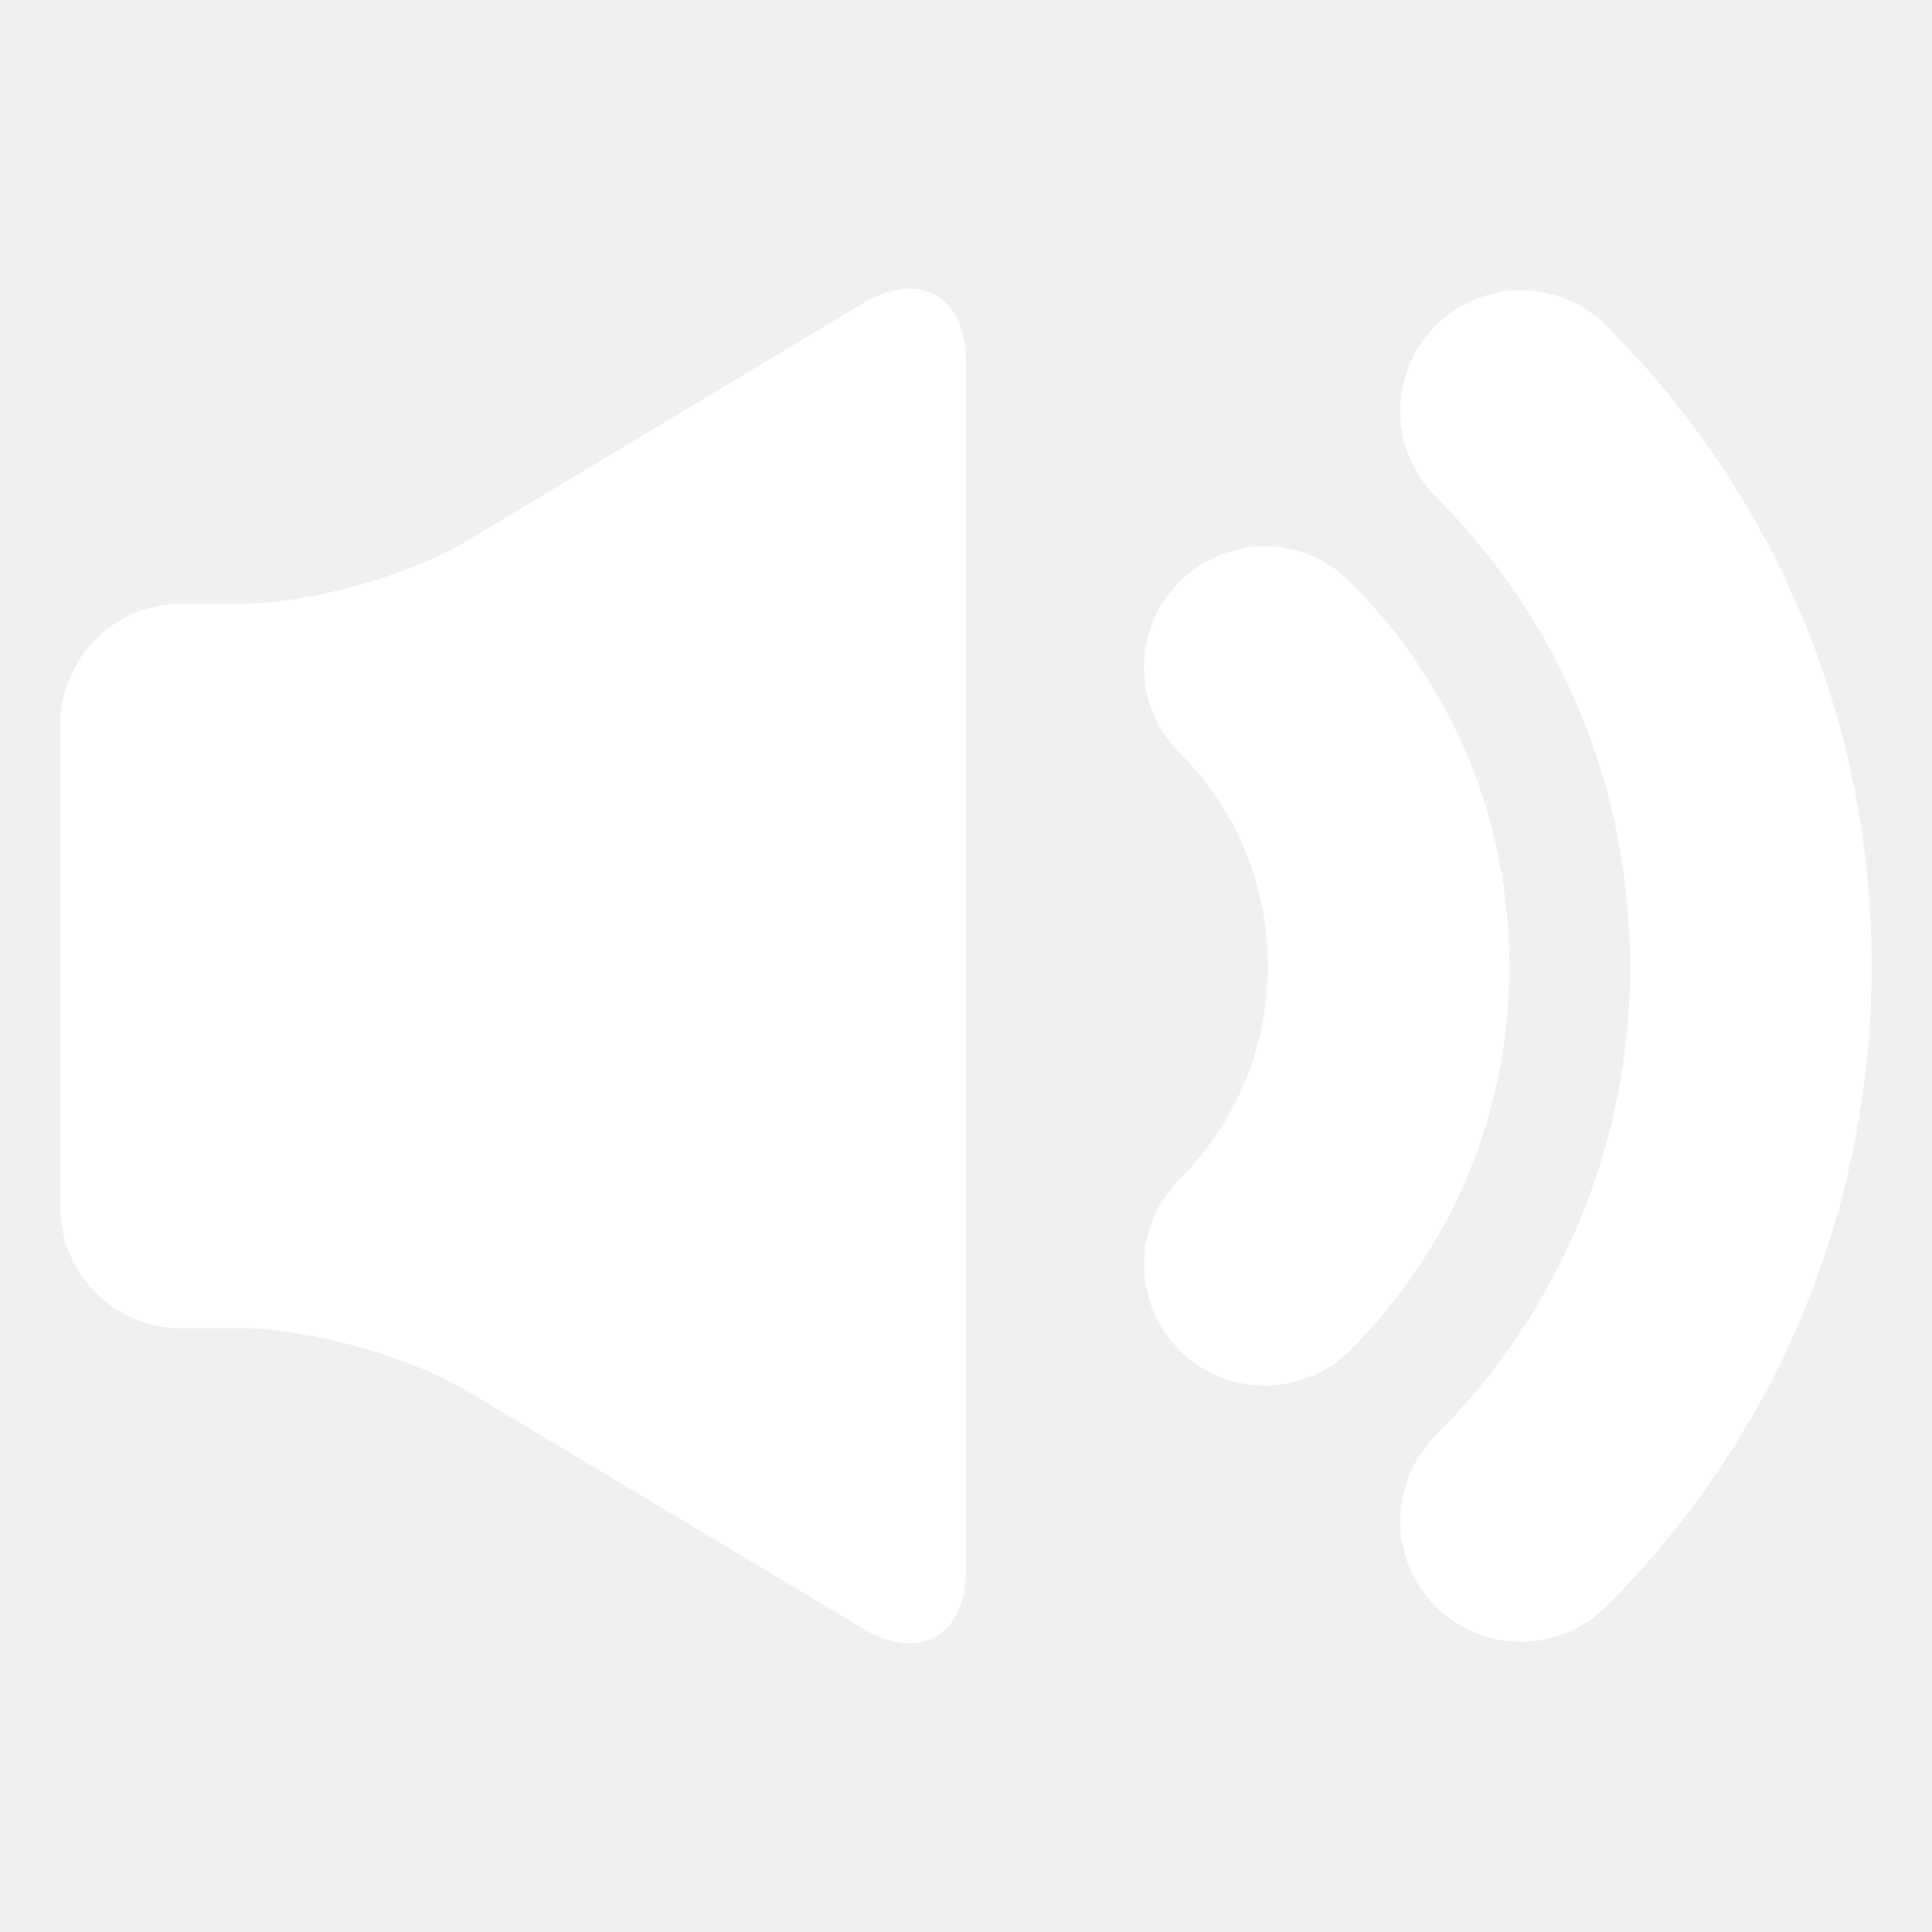
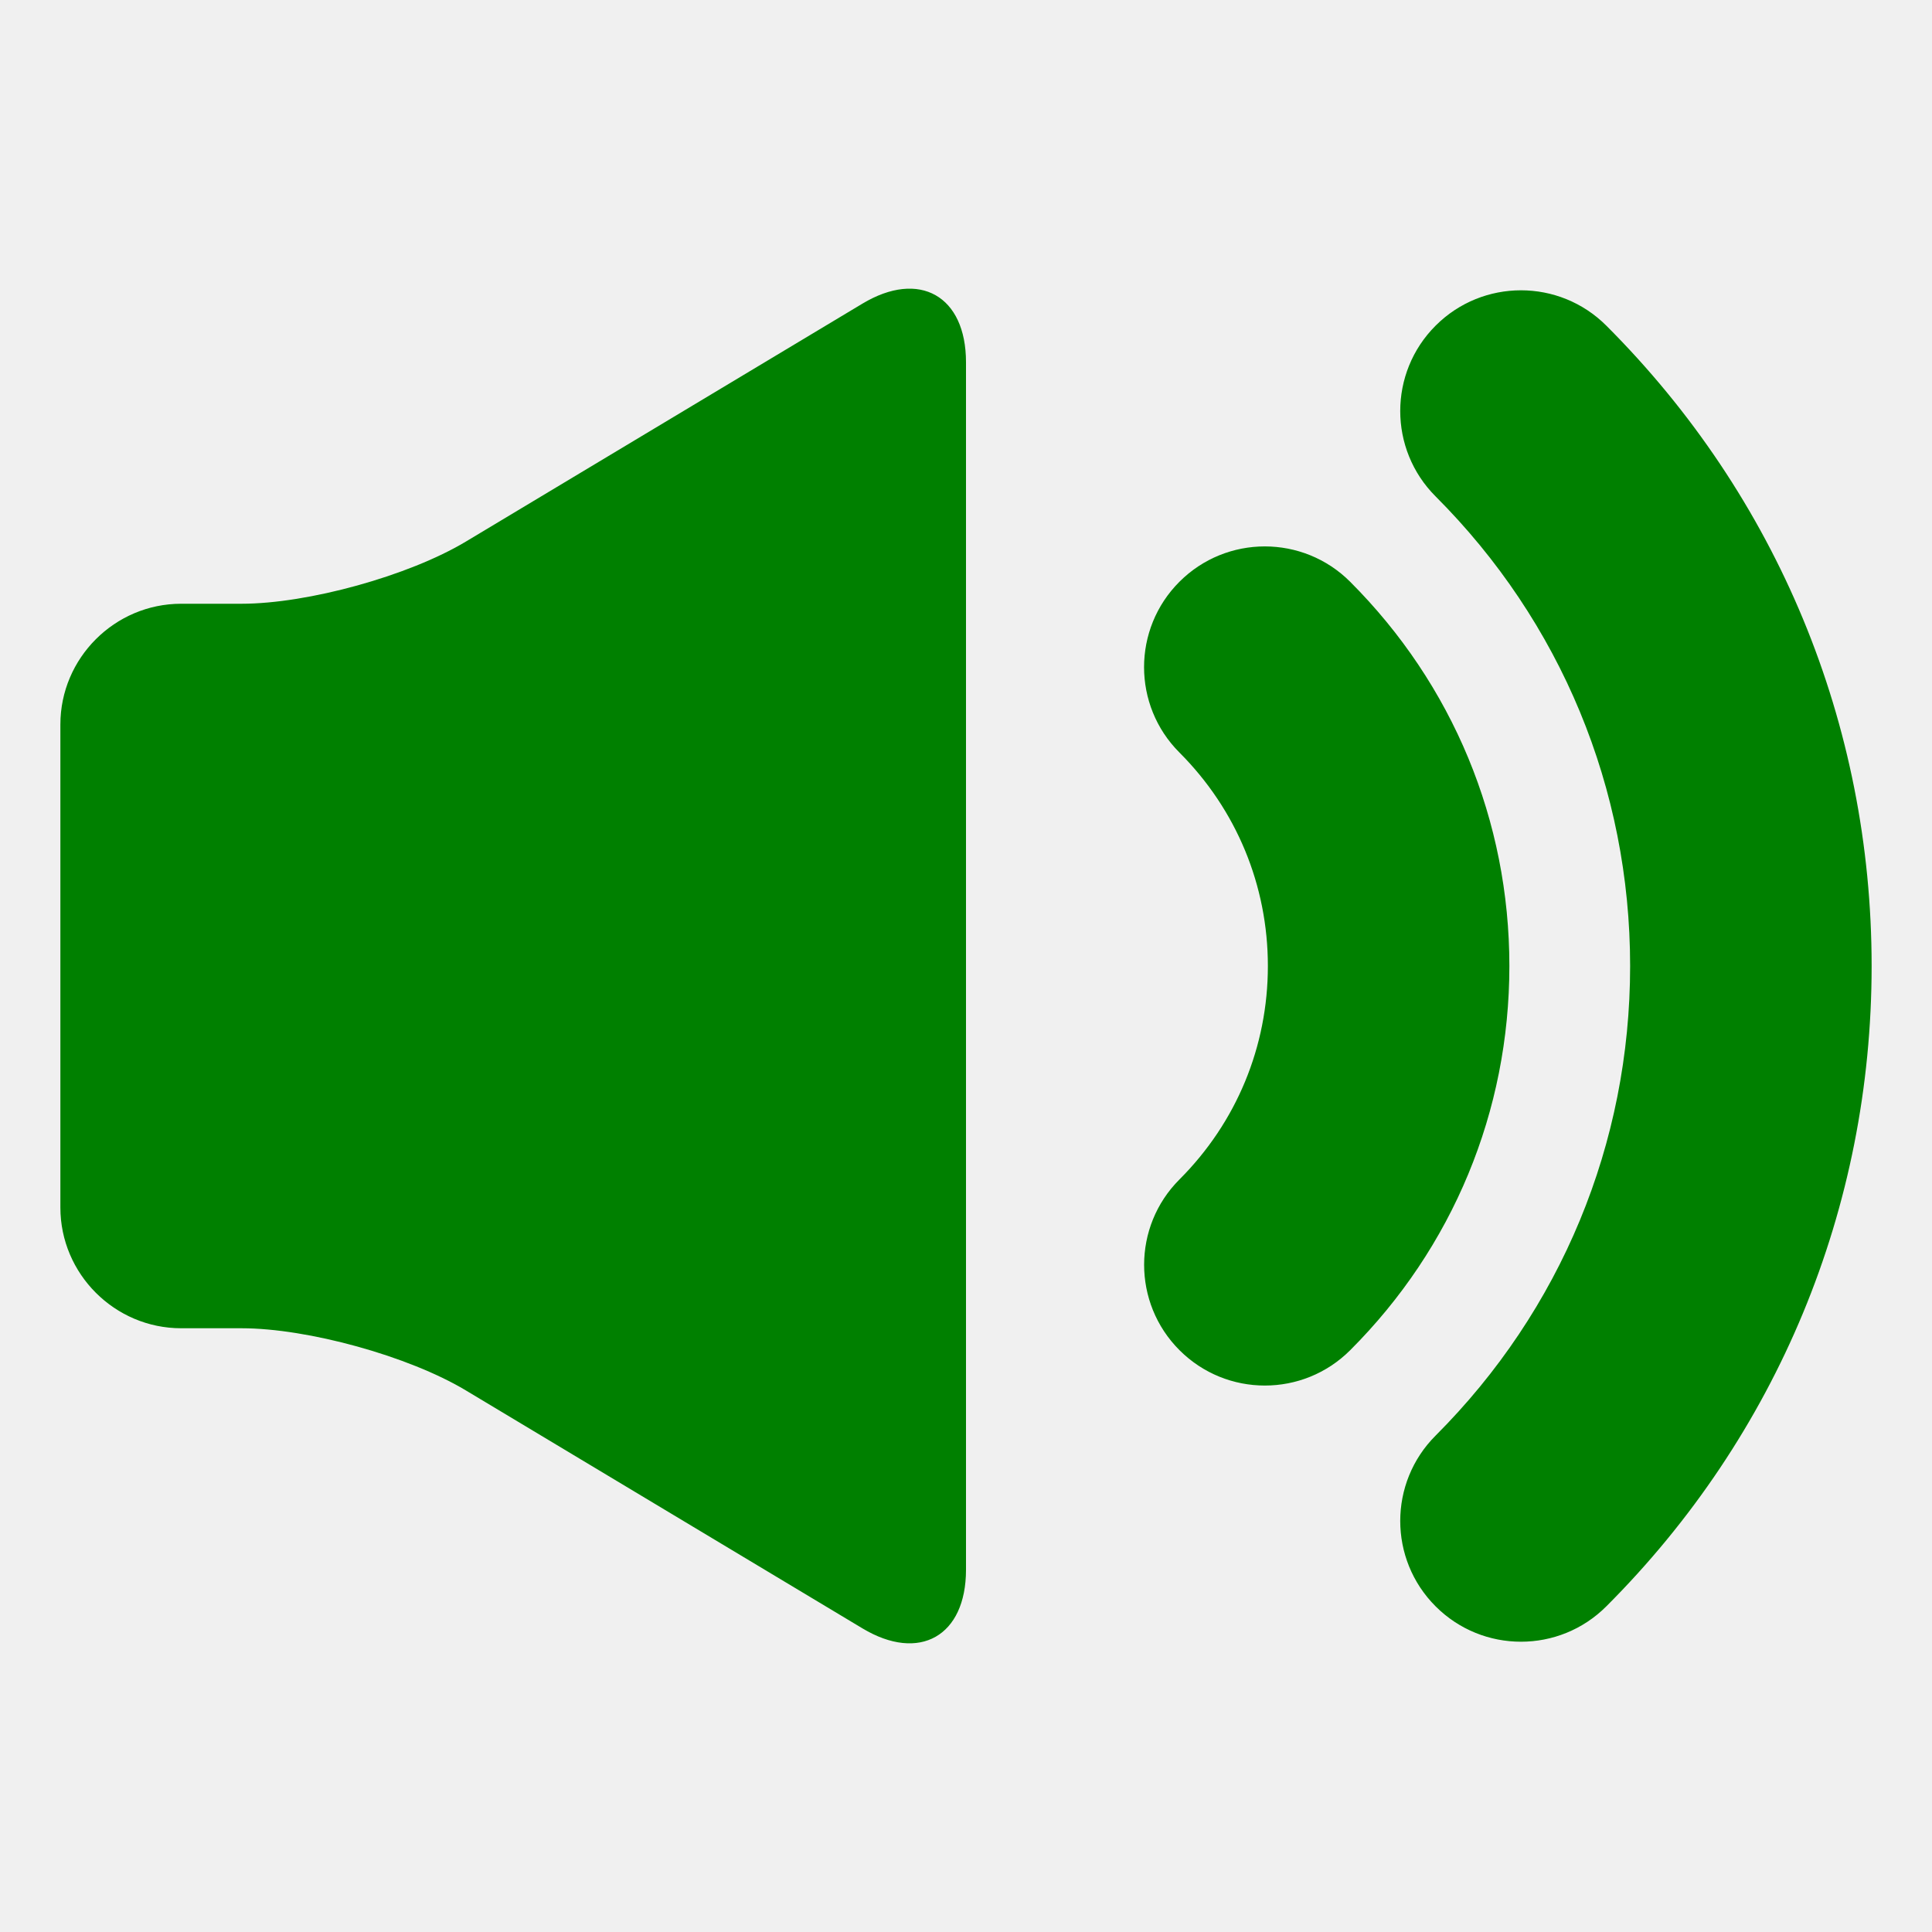
<svg xmlns="http://www.w3.org/2000/svg" version="1.1" id="Uploaded to svgrepo.com" x="0px" y="0px" width="32px" height="32px" viewBox="0 0 32 32" style="enable-background:new 0 0 32 32;" xml:space="preserve">
  <style type="text/css">
- 	.puchipuchi_een{fill:#fff;}
+ 	.puchipuchi_een{fill:green;}
</style>
  <path class="puchipuchi_een" d="M16,6v20c0,1.1-0.772,1.537-1.715,0.971l-6.57-3.942C6.772,22.463,5.1,22,4,22H3c-1.1,0-2-0.9-2-2  v-8c0-1.1,0.9-2,2-2h1c1.1,0,2.772-0.463,3.715-1.029l6.57-3.942C15.228,4.463,16,4.9,16,6z M26.606,5.394  c-0.781-0.781-2.047-0.781-2.828,0s-0.781,2.047,0,2.828C25.855,10.3,27,13.062,27,16s-1.145,5.7-3.222,7.778  c-0.781,0.781-0.781,2.047,0,2.828c0.391,0.391,0.902,0.586,1.414,0.586s1.023-0.195,1.414-0.586C29.439,23.773,31,20.007,31,16  S29.439,8.227,26.606,5.394z M22.363,9.636c-0.781-0.781-2.047-0.781-2.828,0s-0.781,2.047,0,2.828C20.479,13.409,21,14.664,21,16  s-0.52,2.591-1.464,3.535c-0.781,0.781-0.781,2.047,0,2.828c0.391,0.391,0.902,0.586,1.414,0.586s1.023-0.195,1.414-0.586  C24.064,20.664,25,18.404,25,16S24.063,11.336,22.363,9.636z" />
</svg>
